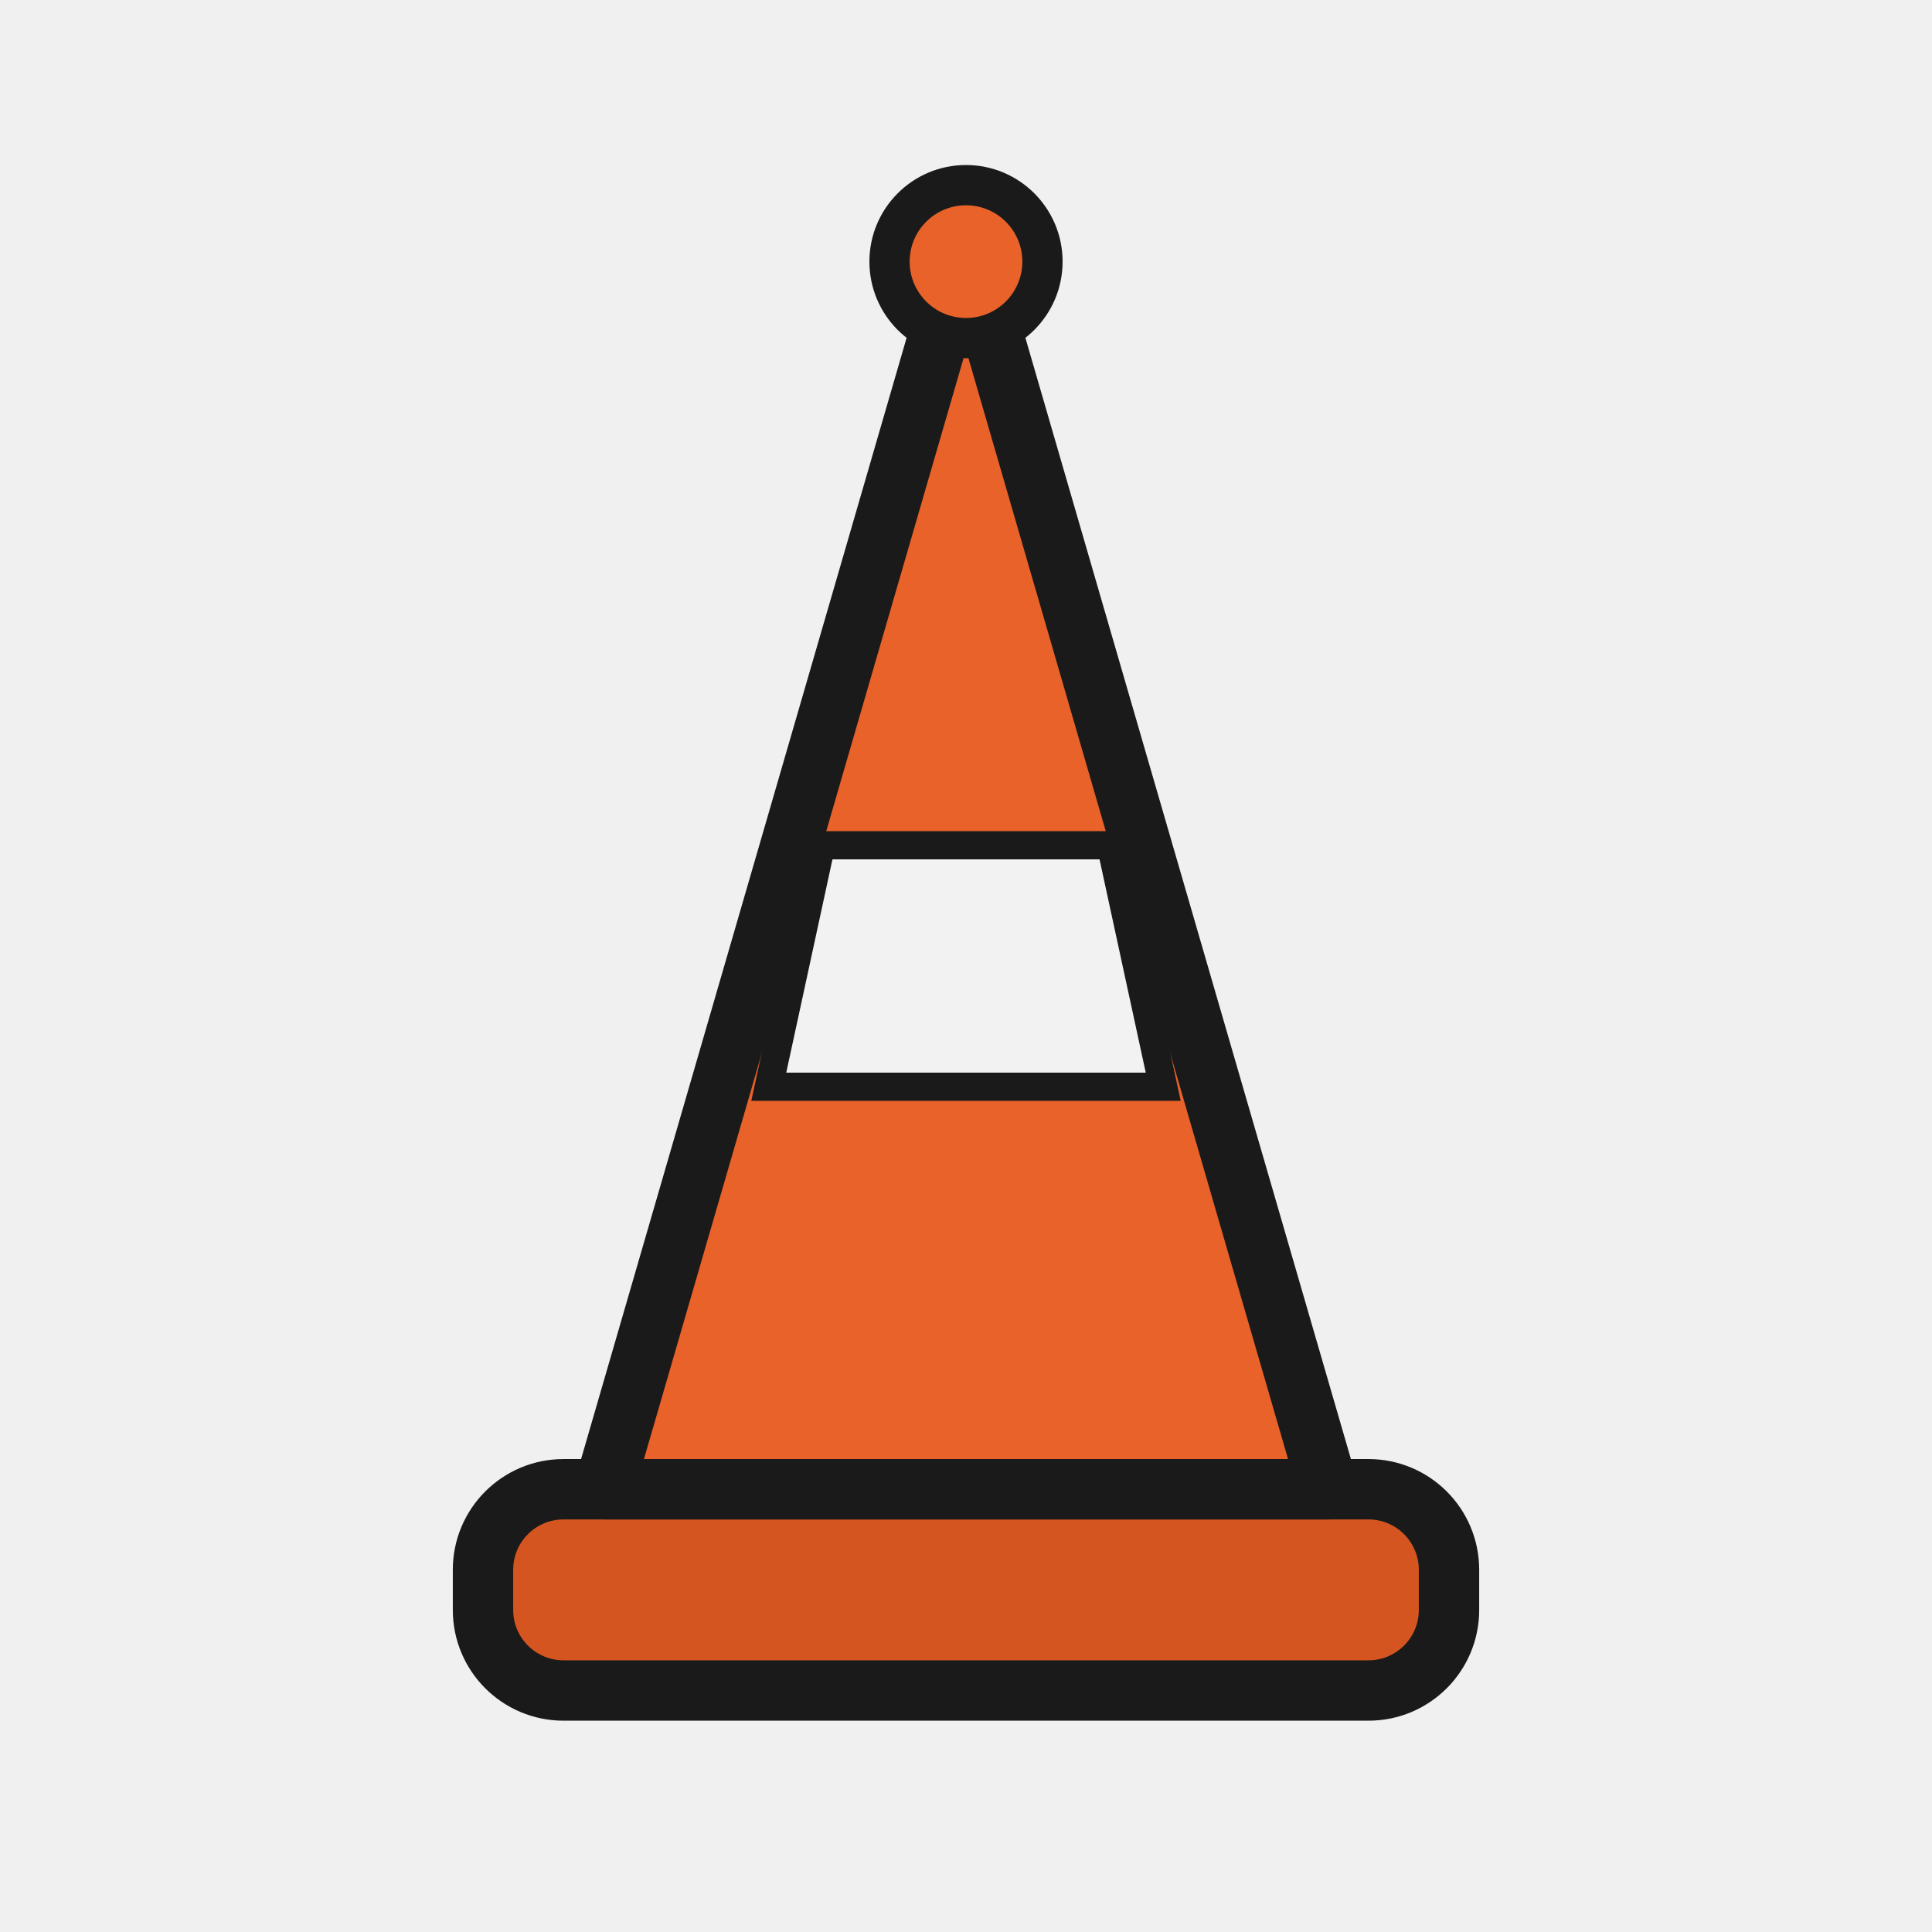
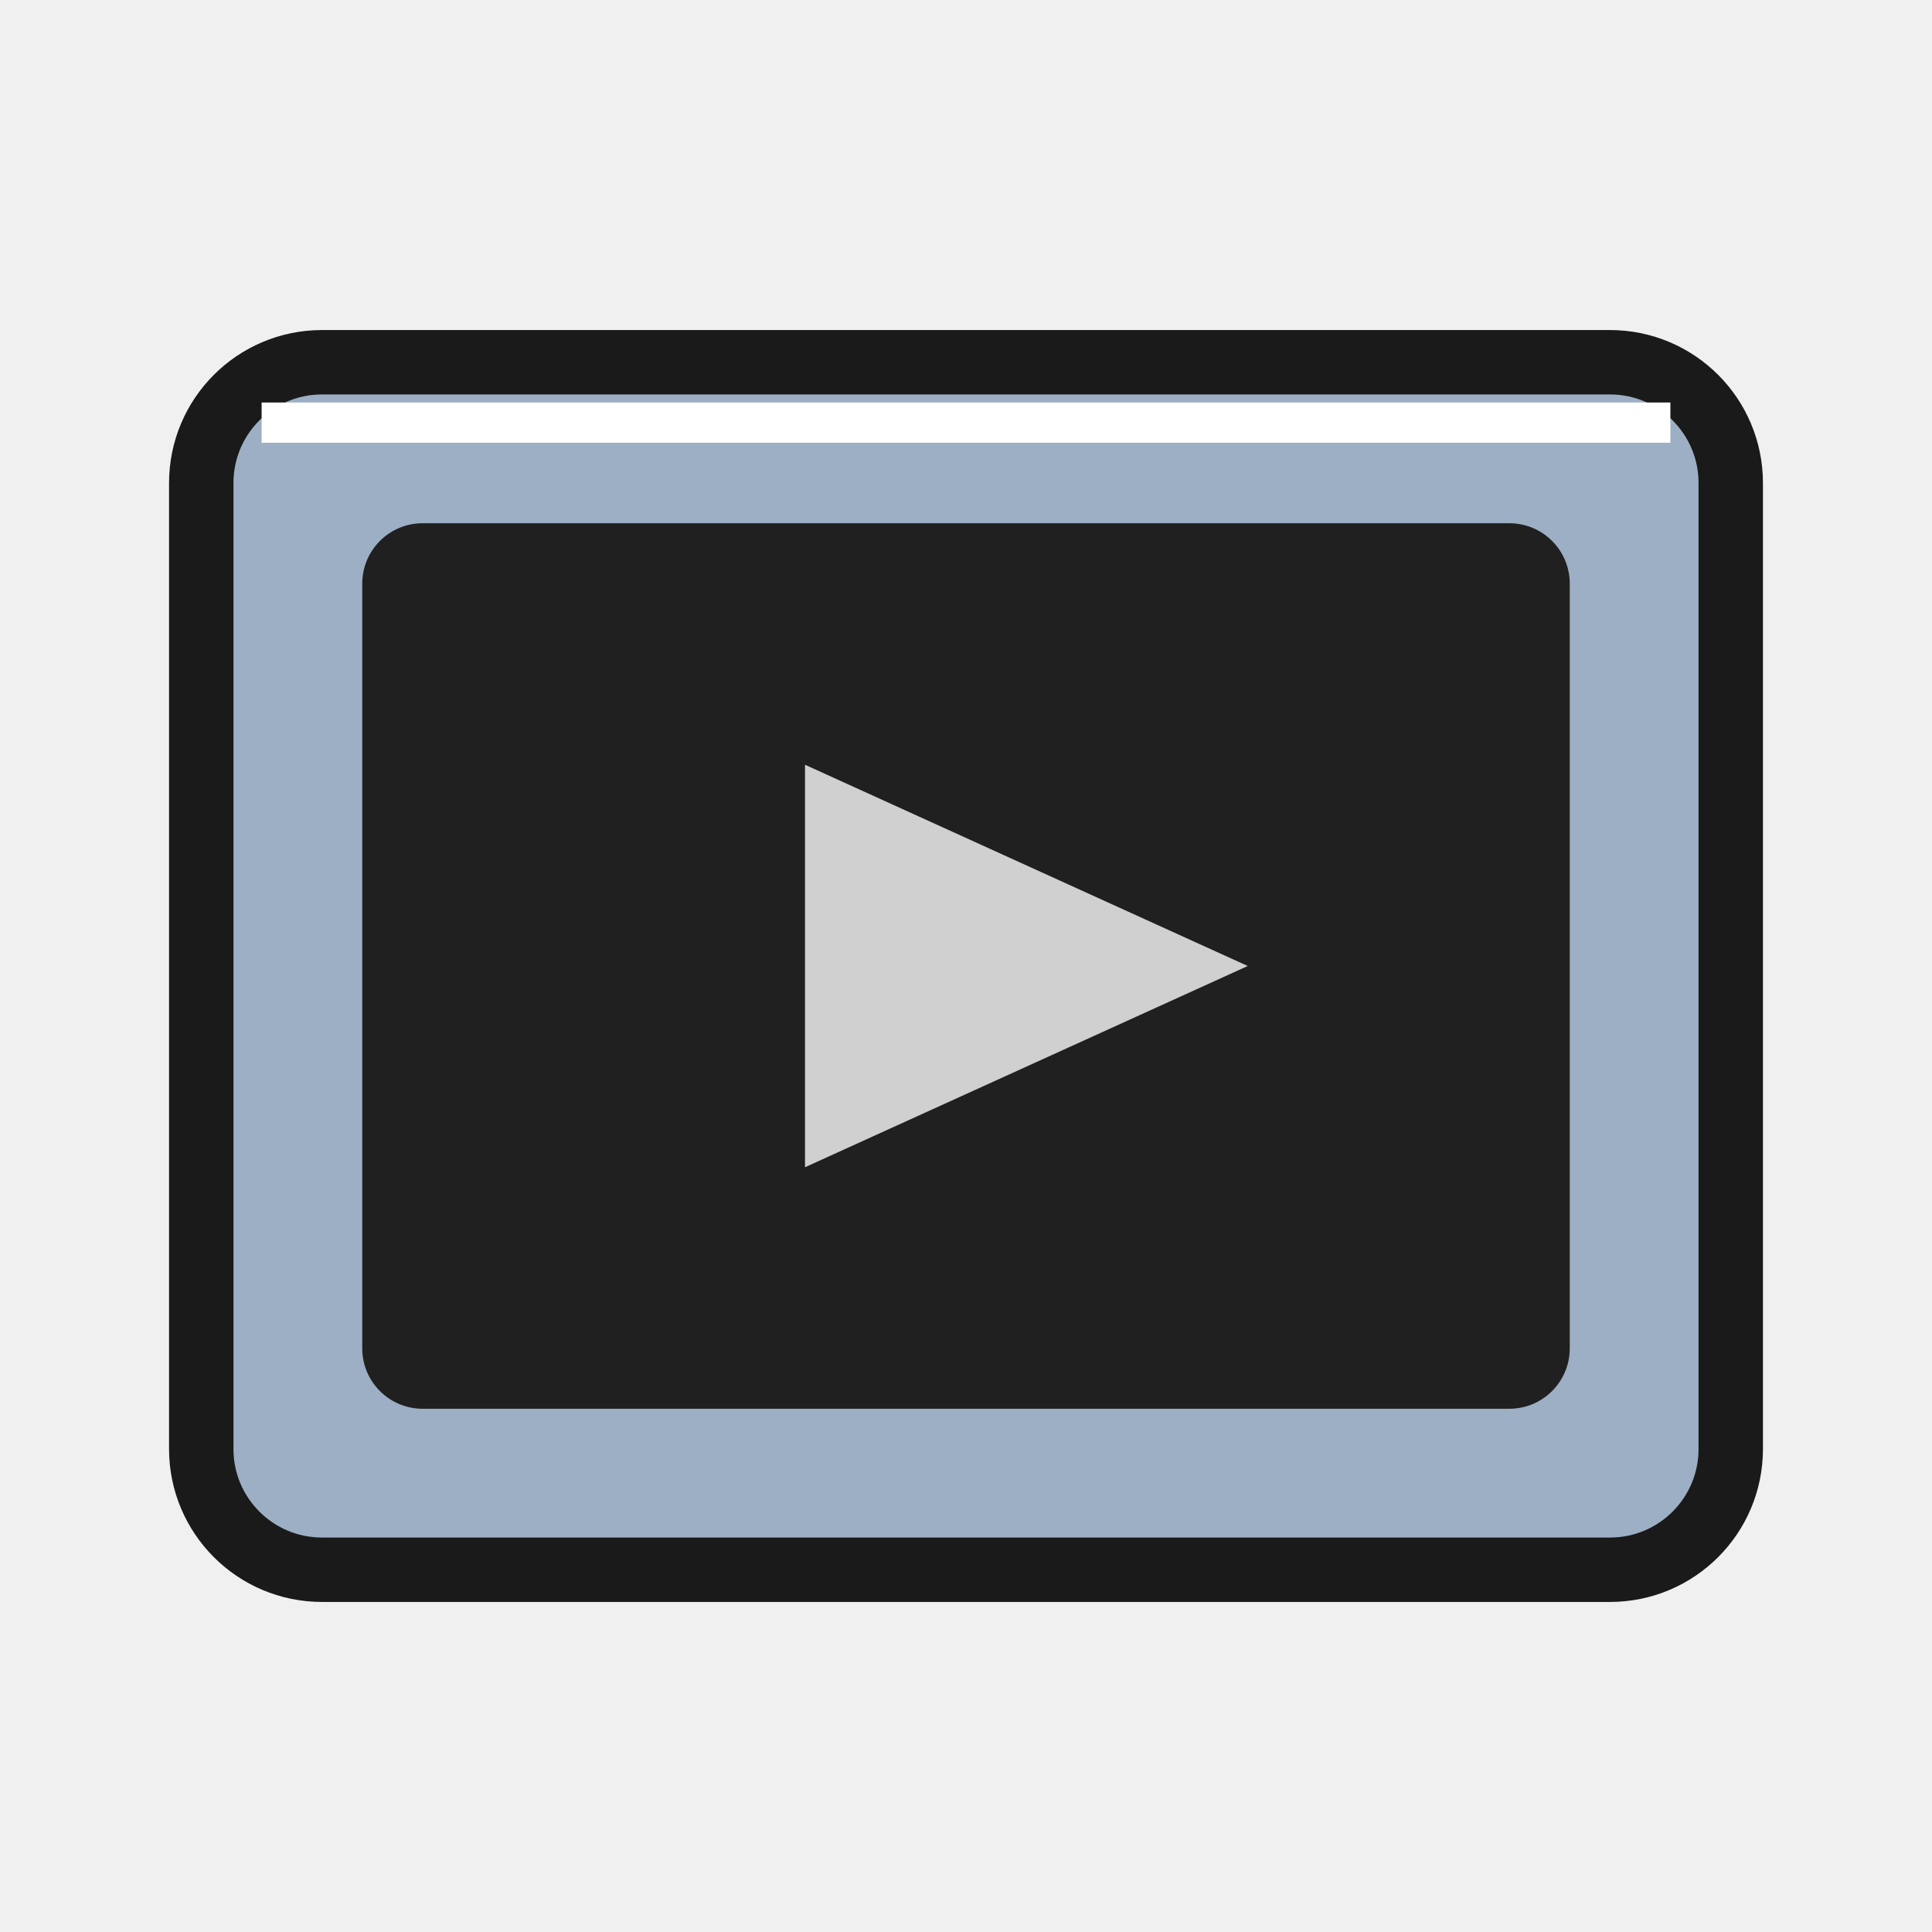
<svg xmlns="http://www.w3.org/2000/svg" width="48" height="48" viewBox="0 0 48 48">
-   <rect x="12" y="37" width="24" height="5" rx="2" fill="#d4551f" stroke="#1a1a1a" stroke-width="1.5" />
-   <path d="M24 6 L33 37 H15 Z" fill="#e8622a" stroke="#1a1a1a" stroke-width="1.5" stroke-linejoin="round" />
-   <path d="M20.4 21 H27.6 L28.9 27 H19.1 Z" fill="#f2f2f2" stroke="#1a1a1a" stroke-width="0.7" />
-   <circle cx="24" cy="6.5" r="1.9" fill="#e8622a" stroke="#1a1a1a" stroke-width="1" />
+   <rect x="5" y="9" width="38" height="30" rx="3" fill="#9cafc4" stroke="#1a1a1a" stroke-width="1.6" />
+   <path d="M6.5 10.5 H41.5" fill="none" stroke="#ffffff" stroke-width="1" />
+   <rect x="9" y="13" width="30" height="22" rx="1.5" fill="#202020" />
+   <path d="M20 19 L31 24 L20 29 Z" fill="#d0d0d0" />
</svg>
